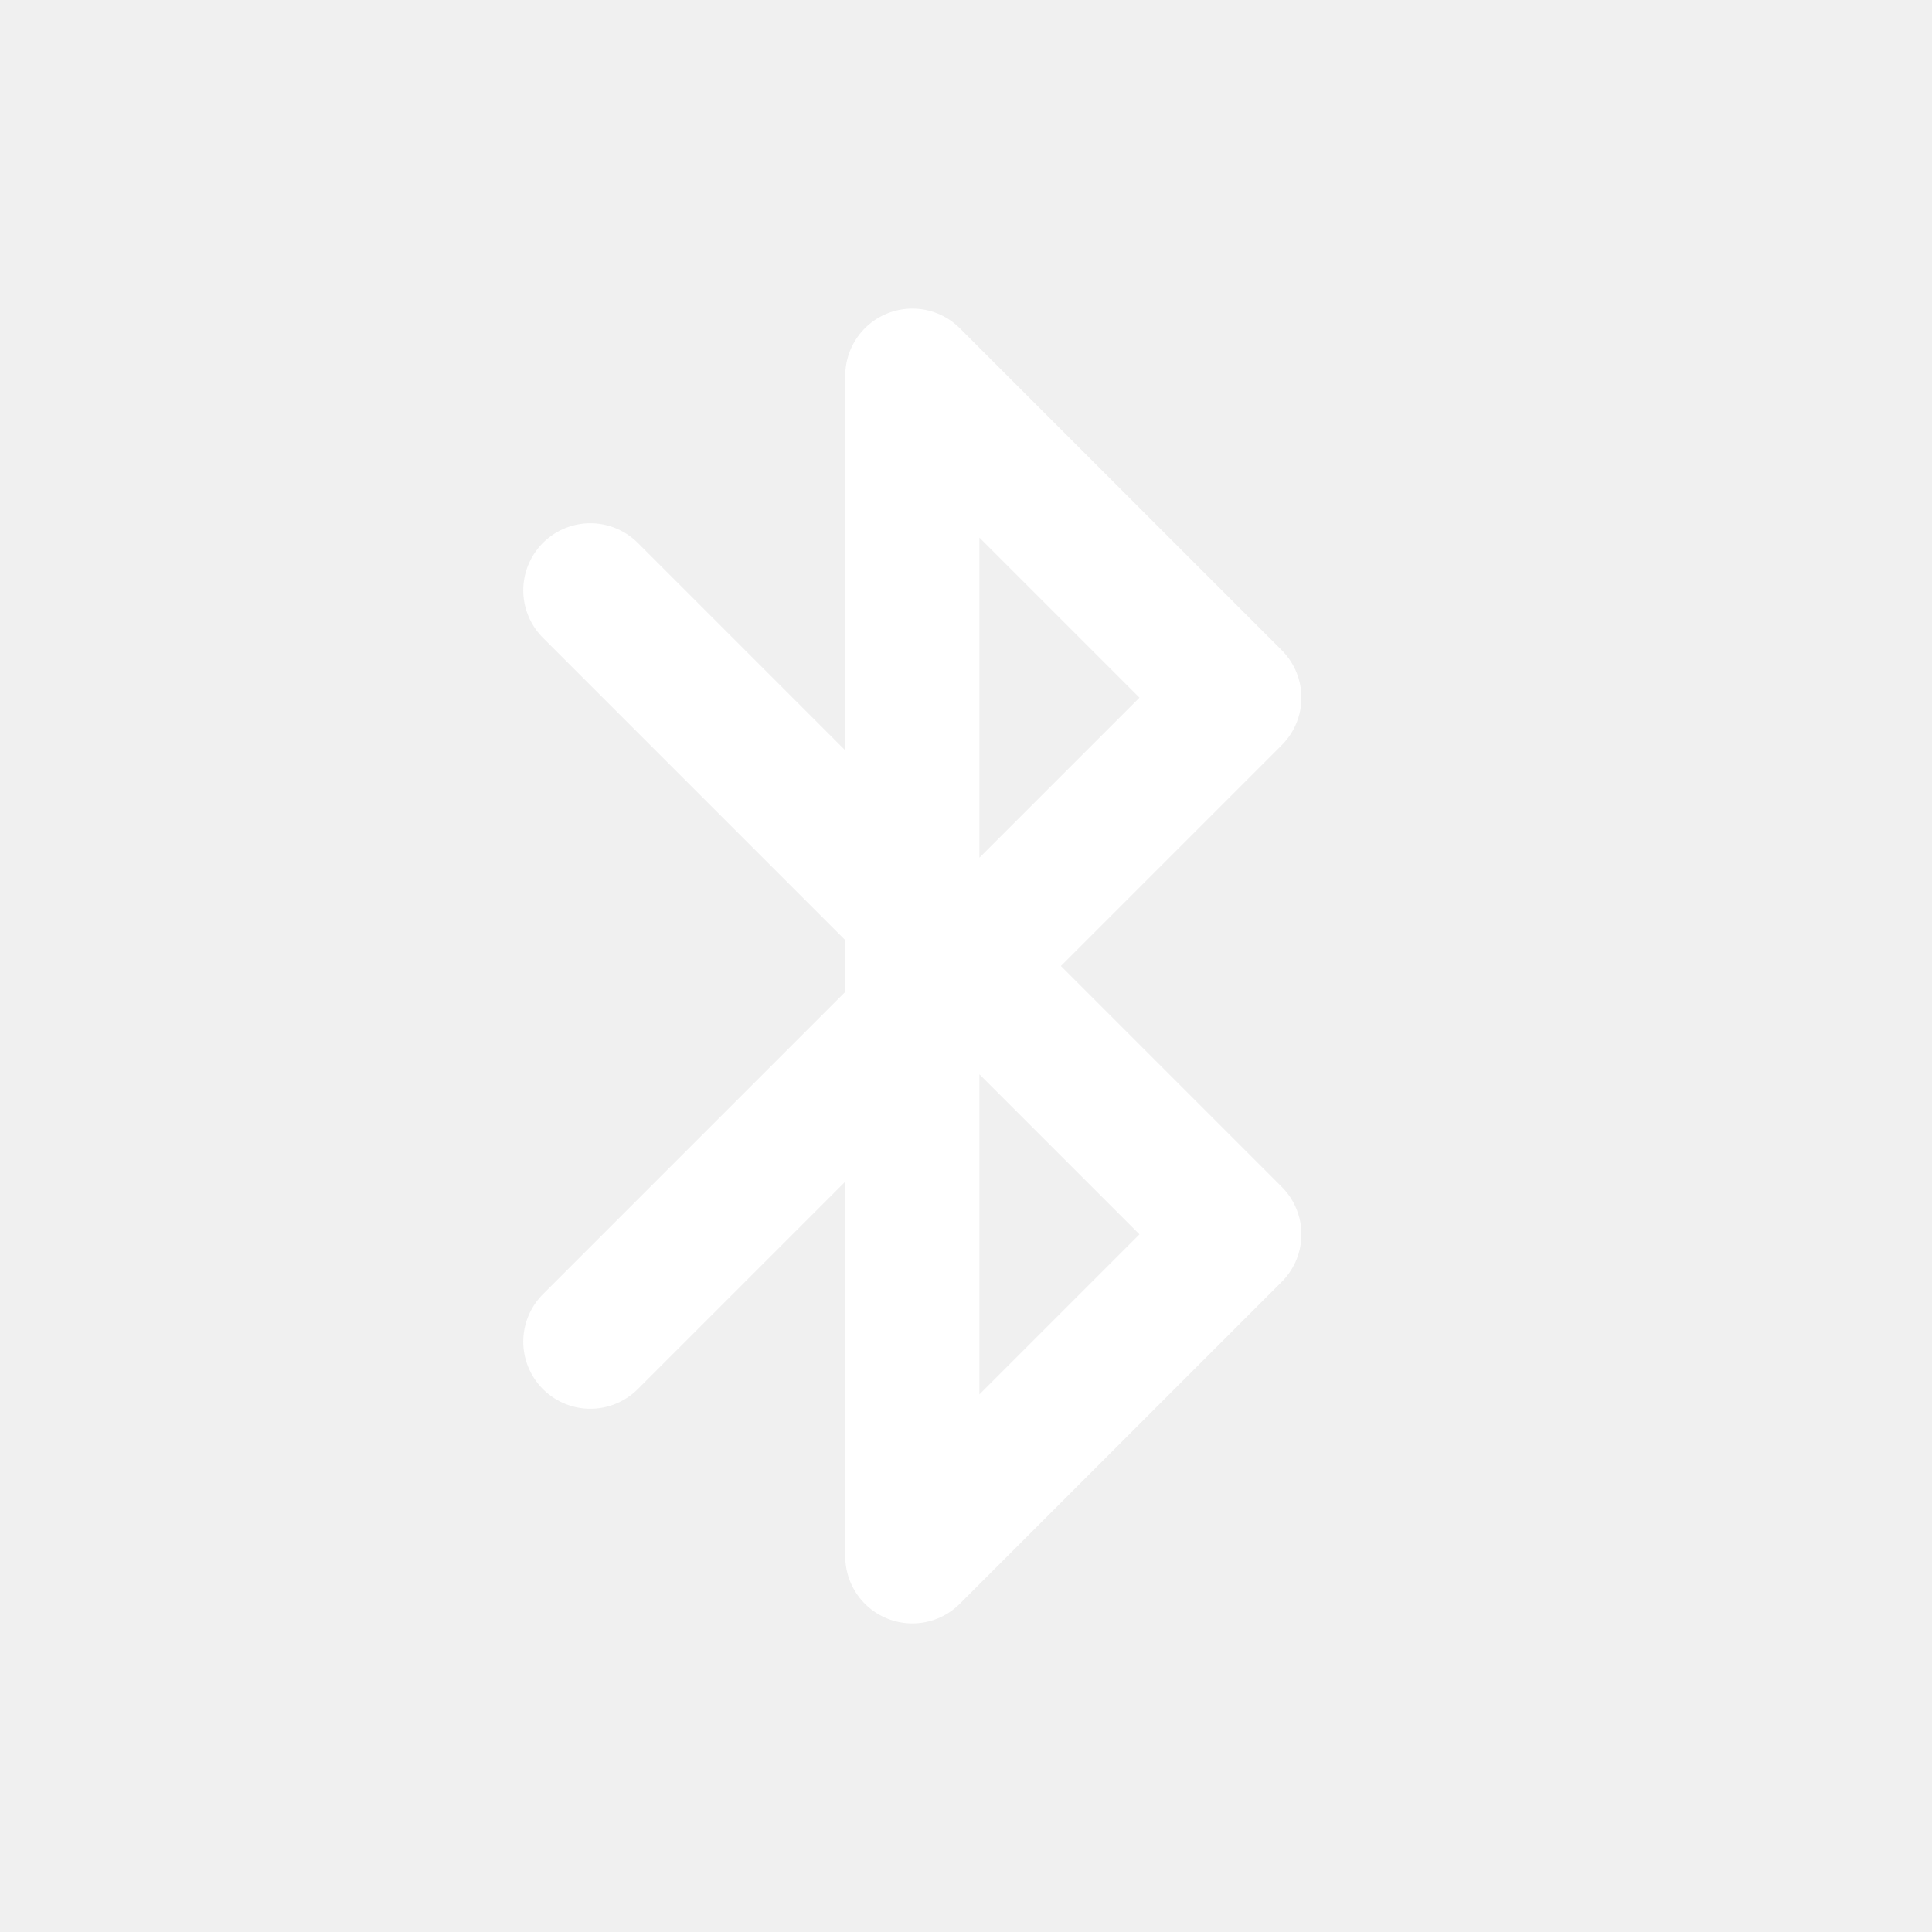
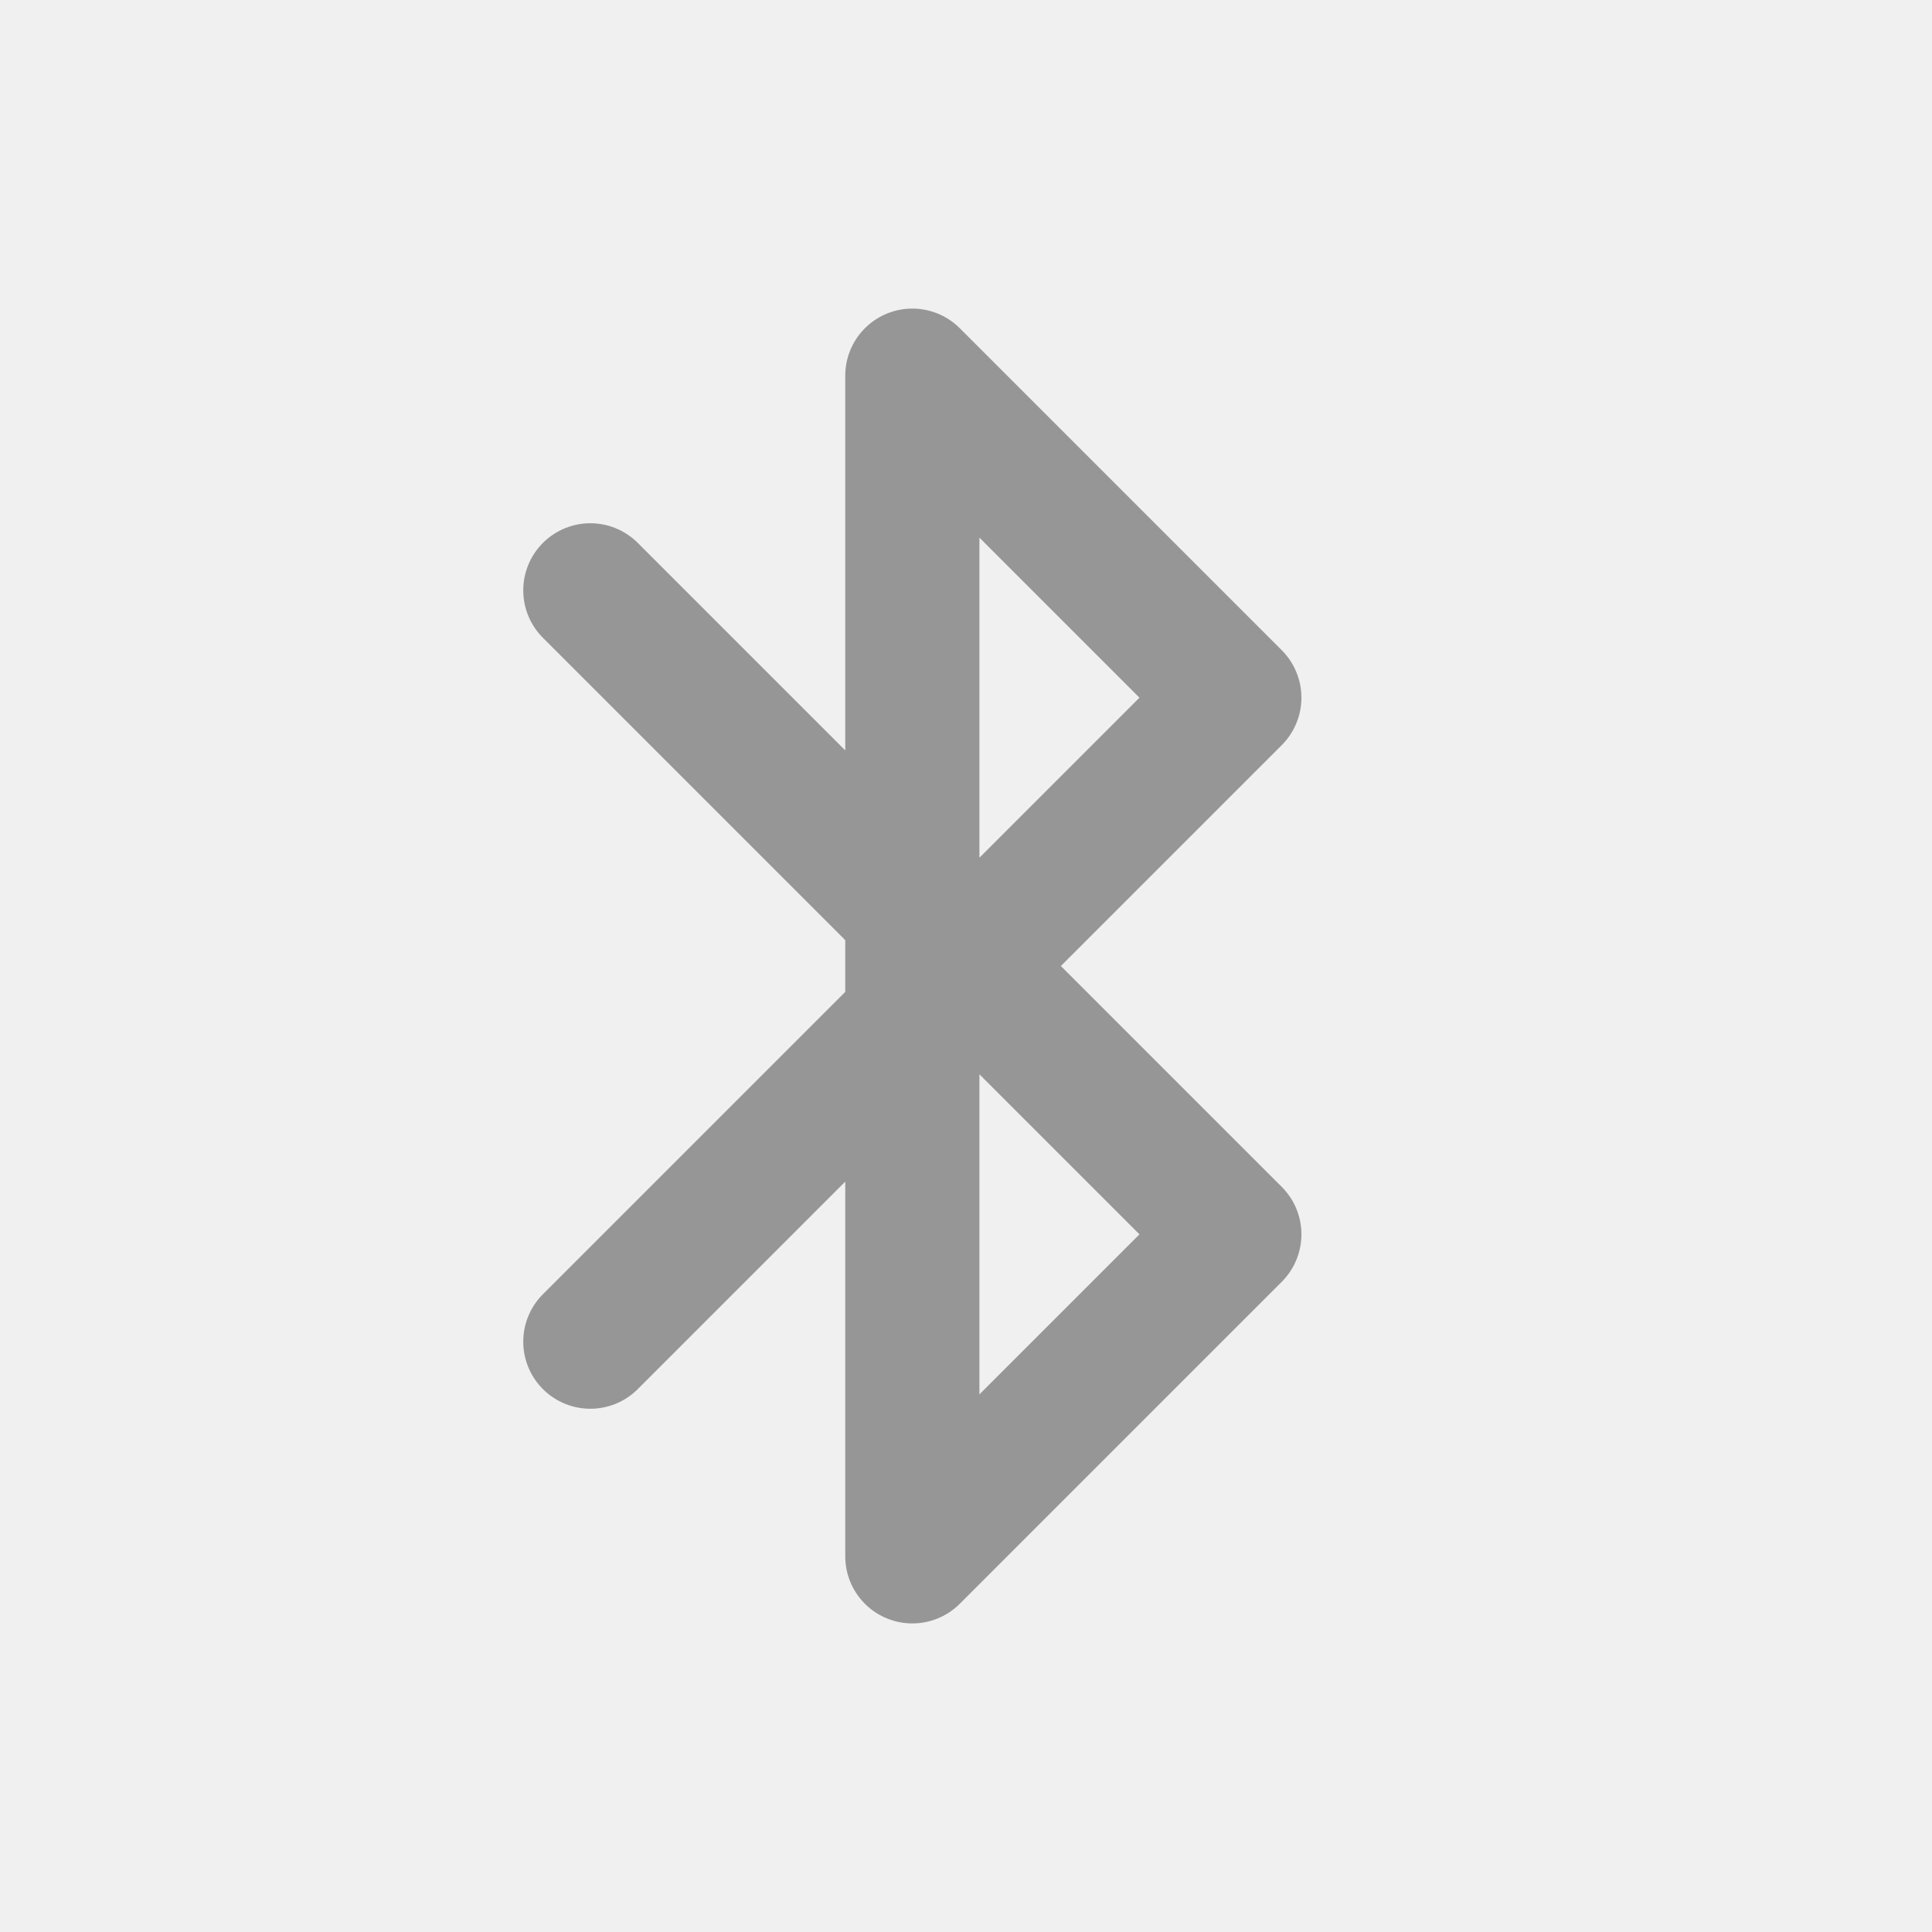
- <svg xmlns="http://www.w3.org/2000/svg" viewBox="0 0 36 36" fill="none" stroke="#ffffff" stroke-width="2.5" stroke-linecap="round" stroke-linejoin="round">
+ <svg xmlns="http://www.w3.org/2000/svg" viewBox="0 0 36 36" fill="none" stroke="#969696" stroke-width="2.5" stroke-linecap="round" stroke-linejoin="round">
  <path d="M11 11l12 12-6 6V7l6 6-12 12" />
</svg>
